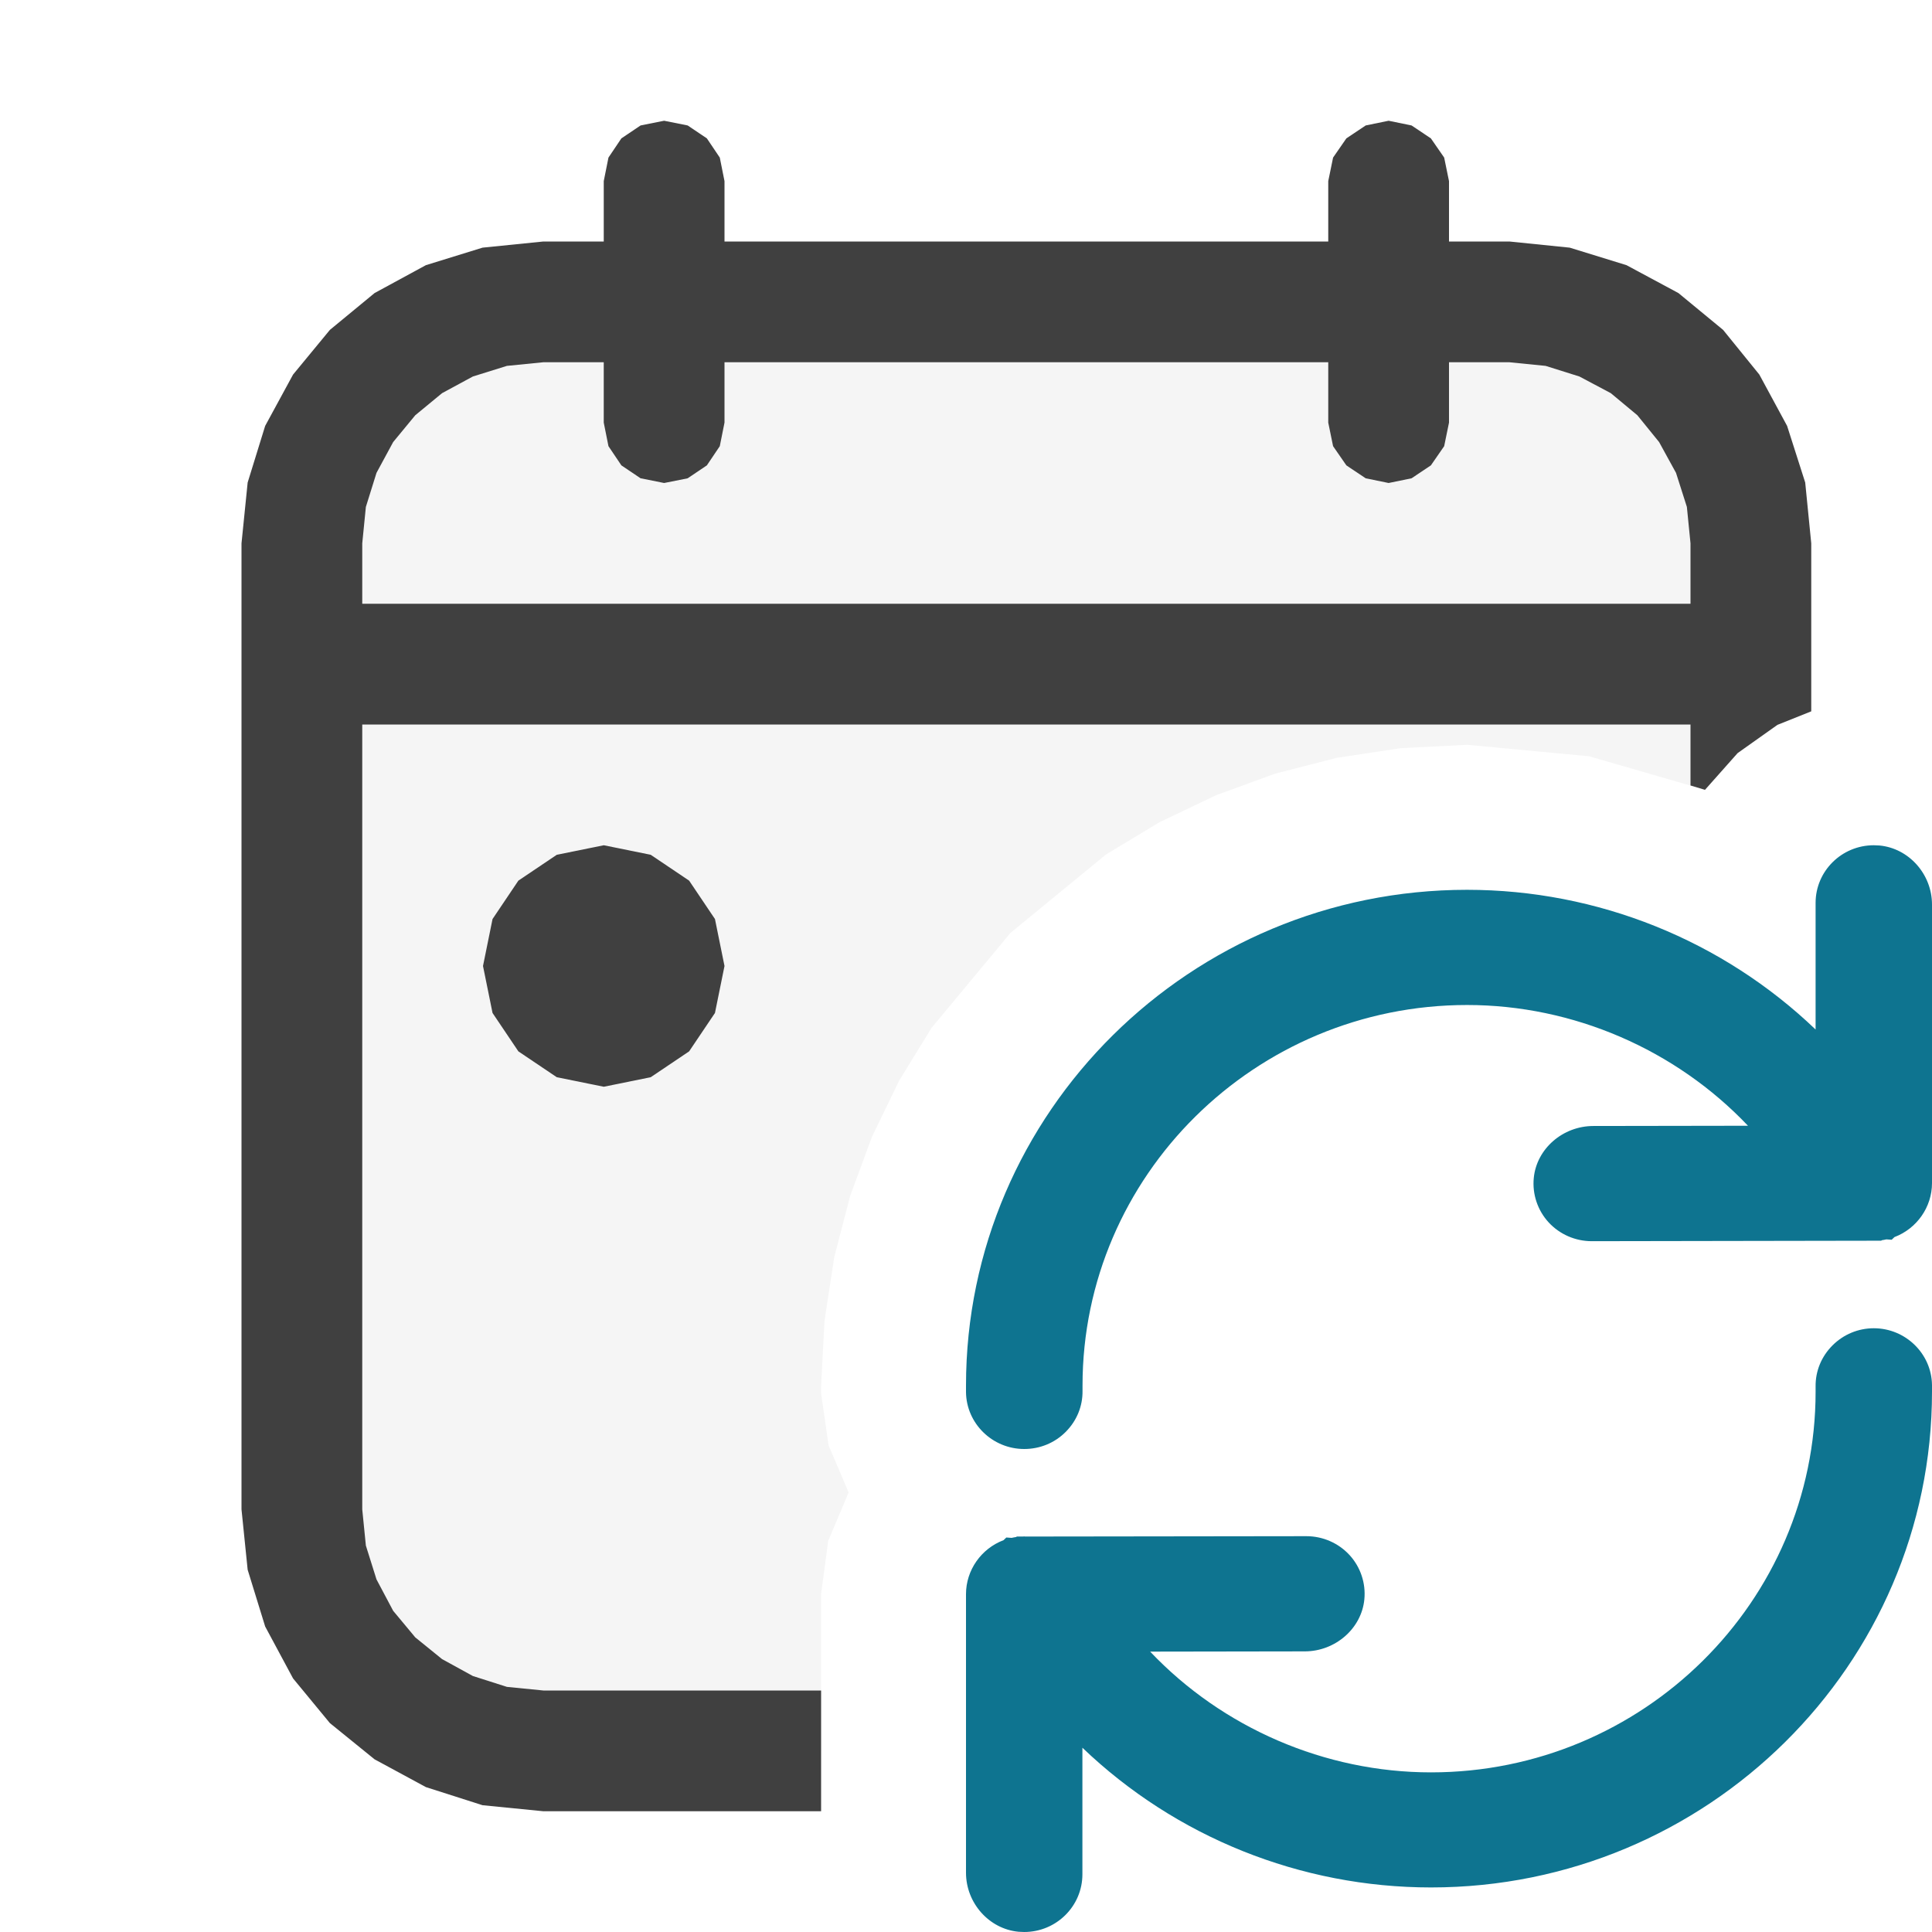
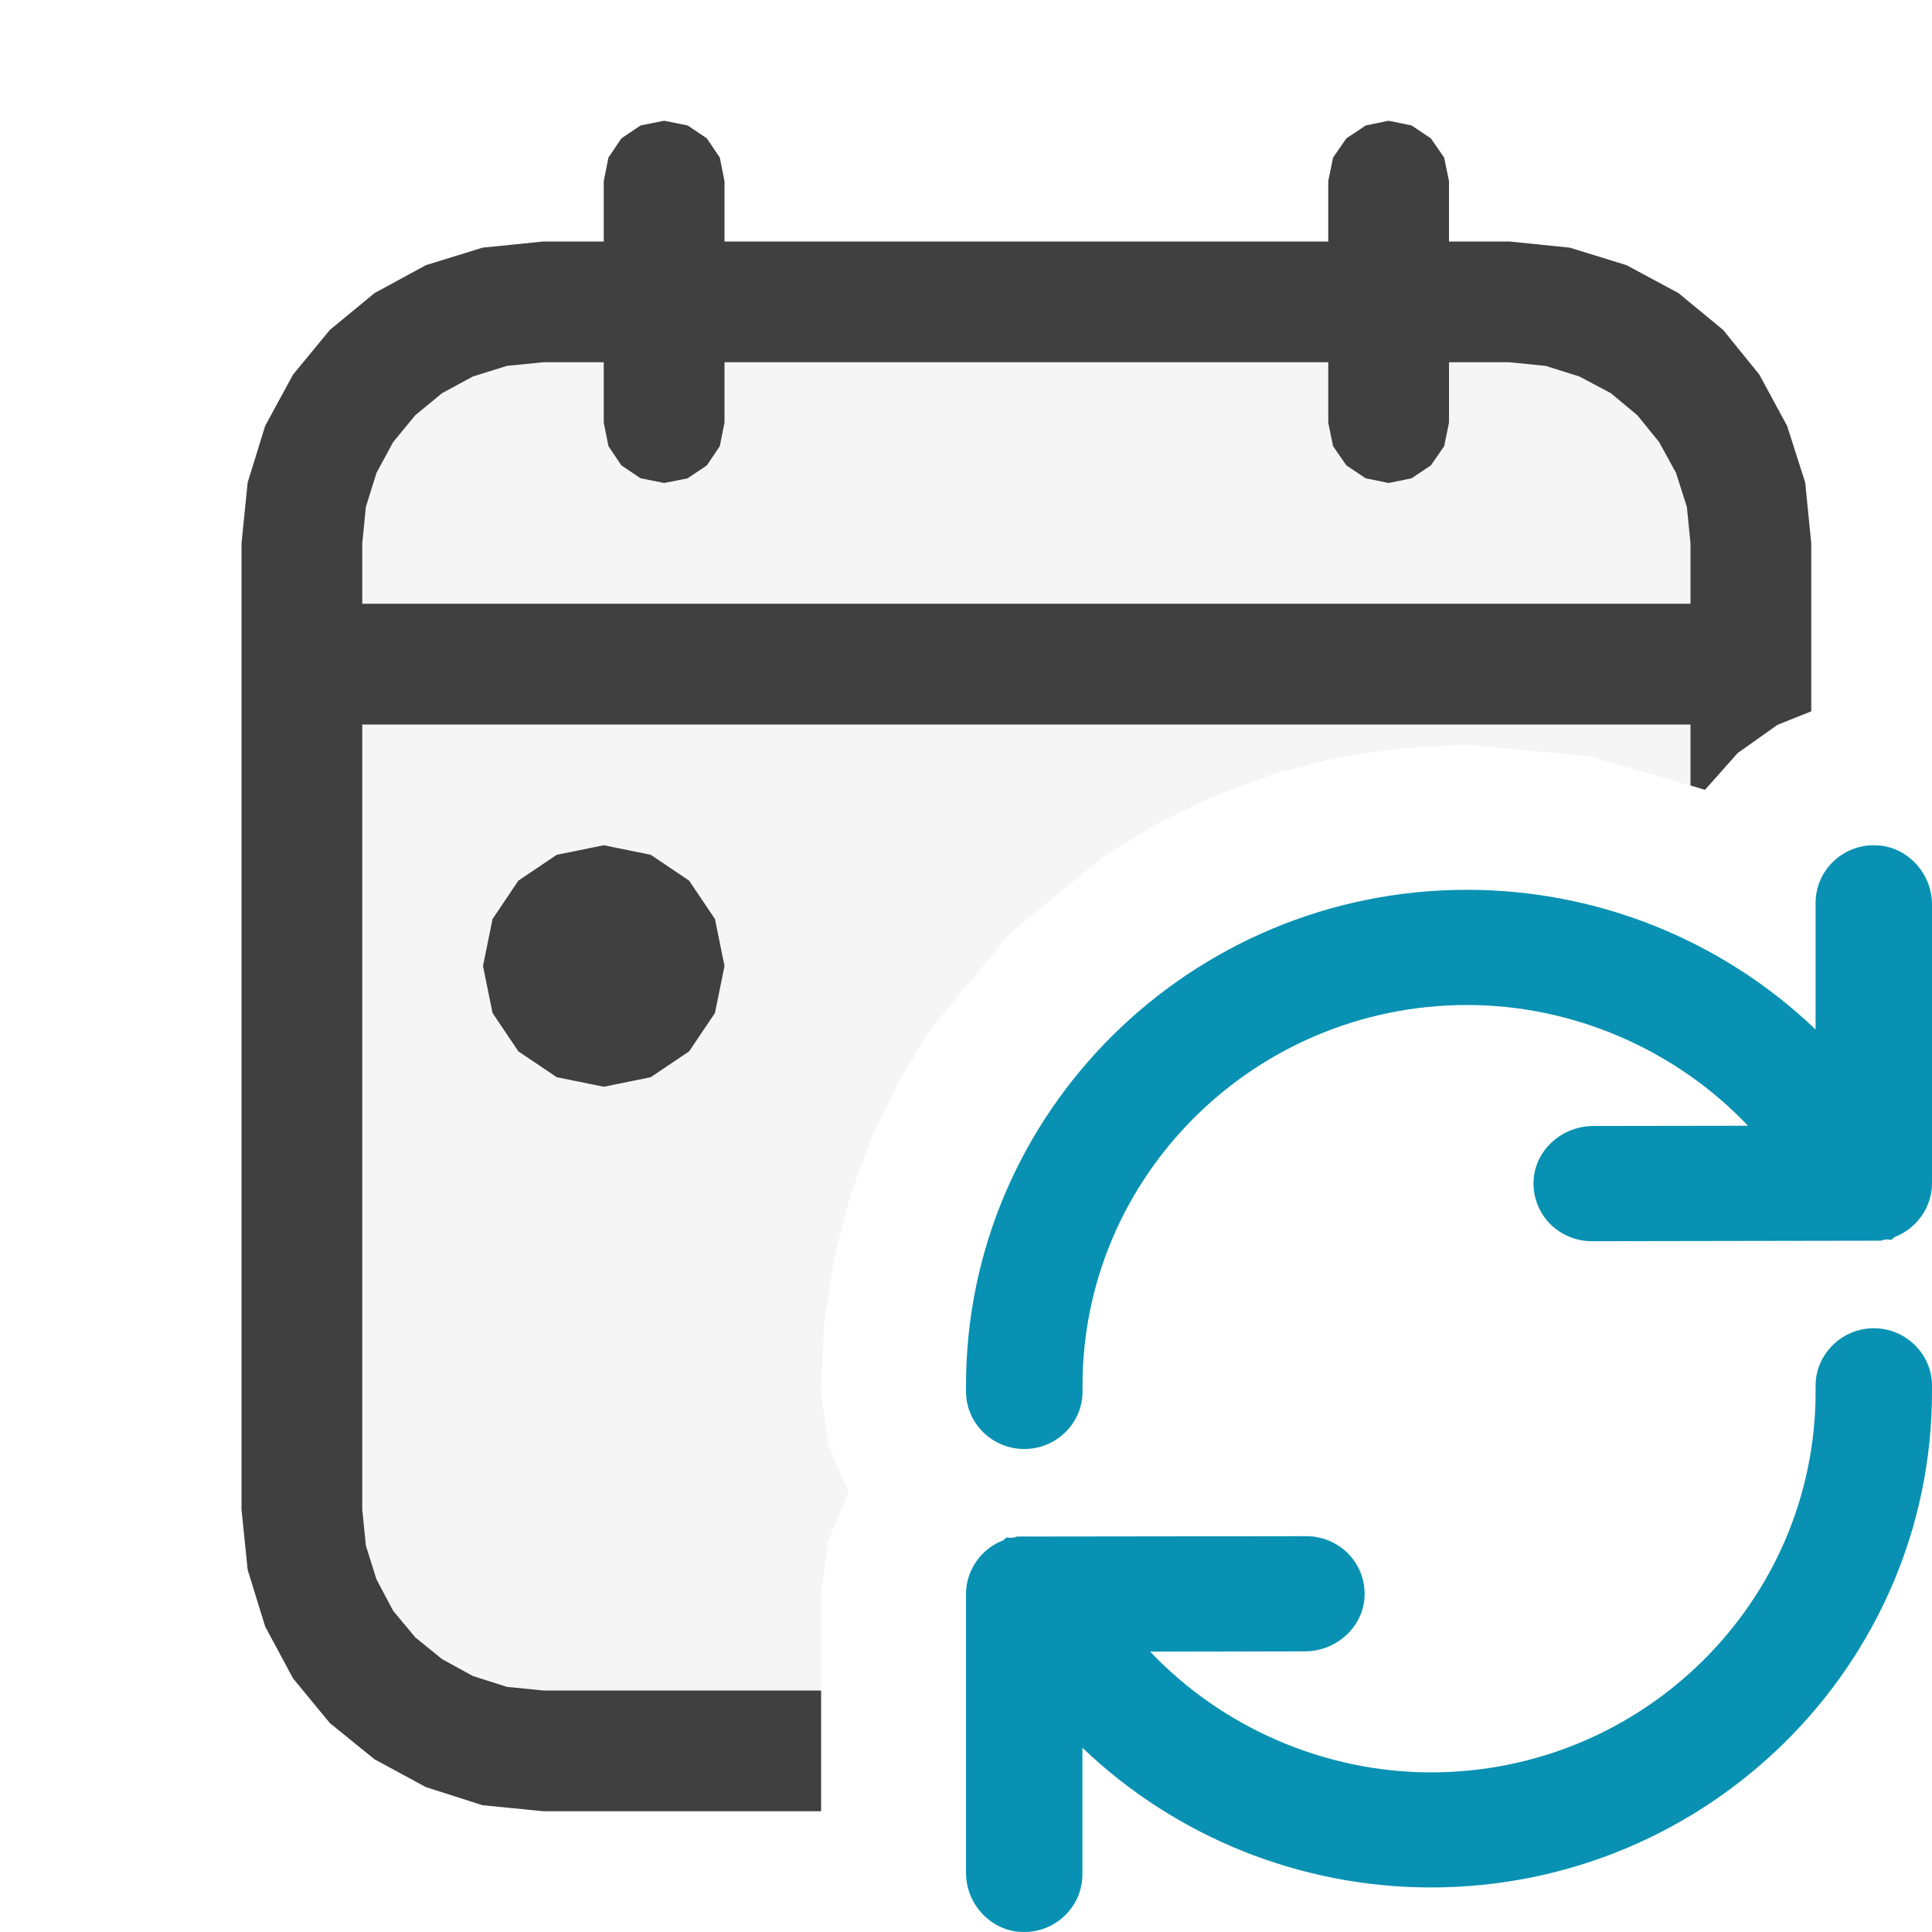
<svg xmlns="http://www.w3.org/2000/svg" version="1.1" id="Layer_1" x="0px" y="0px" width="16px" height="16px" viewBox="0 0 16 16" enable-background="new 0 0 16 16" xml:space="preserve">
  <g id="main">
    <g id="icon">
      <path d="M4.157,2.542L3.767,2.663L3.415,2.854L3.108,3.108L2.854,3.415L2.663,3.767L2.542,4.157L2.5,4.575L2.5,12.42L2.542,12.84L2.663,13.23L2.854,13.59L3.108,13.89L3.415,14.15L3.767,14.34L4.157,14.46L4.575,14.5L6.8,14.5L6.8,13.2L6.859,12.76L7.028,12.36L6.862,11.97L6.8,11.54L6.8,11.48L6.828,10.94L6.909,10.41L7.041,9.903L7.221,9.415L7.446,8.95L7.715,8.512L8.369,7.725L9.16,7.076L9.601,6.81L10.07,6.586L10.56,6.407L11.07,6.276L11.6,6.196L12.15,6.168L13.16,6.263L14.12,6.541L14.39,6.237L14.6,6.086L14.6,4.575L14.56,4.157L14.44,3.767L14.25,3.415L13.99,3.108L13.69,2.854L13.33,2.663L12.94,2.542L12.52,2.5L4.575,2.5zz" fill="#F5F5F5" />
      <path d="M3.996,2.051L3.527,2.196L3.102,2.427L2.732,2.732L2.427,3.102L2.196,3.527L2.051,3.996L2,4.5L2,12.5L2.051,13L2.196,13.47L2.427,13.9L2.732,14.27L3.102,14.57L3.527,14.8L3.996,14.95L4.5,15L6.8,15L6.8,14L4.5,14L4.198,13.97L3.916,13.88L3.661,13.74L3.439,13.56L3.256,13.34L3.118,13.08L3.03,12.8L3,12.5L3,6L14,6L14,6.505L14.12,6.541L14.39,6.237L14.72,6.003L15,5.891L15,4.5L14.95,3.996L14.8,3.527L14.57,3.102L14.27,2.732L13.9,2.427L13.47,2.196L13,2.051L12.5,2L4.5,2zM12.5,3L12.8,3.03L13.08,3.118L13.34,3.256L13.56,3.439L13.74,3.661L13.88,3.916L13.97,4.198L14,4.5L14,5L3,5L3,4.5L3.03,4.198L3.118,3.916L3.256,3.661L3.439,3.439L3.661,3.256L3.916,3.118L4.198,3.03L4.5,3zz" fill="#404040" />
      <path d="M5.305,1.039L5.146,1.146L5.039,1.305L5,1.5L5,3.5L5.039,3.695L5.146,3.854L5.305,3.961L5.5,4L5.695,3.961L5.854,3.854L5.961,3.695L6,3.5L6,1.5L5.961,1.305L5.854,1.146L5.695,1.039L5.5,1zM11.31,1.039L11.15,1.146L11.04,1.305L11,1.5L11,3.5L11.04,3.695L11.15,3.854L11.31,3.961L11.5,4L11.69,3.961L11.85,3.854L11.96,3.695L12,3.5L12,1.5L11.96,1.305L11.85,1.146L11.69,1.039L11.5,1zz" fill="#404040" />
      <path d="M4.611,7.079L4.293,7.293L4.079,7.611L4,8L4.079,8.389L4.293,8.707L4.611,8.921L5,9L5.389,8.921L5.707,8.707L5.921,8.389L6,8L5.921,7.611L5.707,7.293L5.389,7.079L5,7zz" fill="#404040" />
    </g>
    <g id="overlay">
-       <path d="M8.482,16c-0.015,0,-0.031,-0.001,-0.047,-0.002c-0.244,-0.023,-0.435,-0.238,-0.435,-0.489v-2.307c-0,-0.199,0.126,-0.377,0.311,-0.447l0.023,-0.022l0.044,0.003c0.012,-0.003,0.024,-0.005,0.037,-0.007l0.006,-0.004l0.048,0l0.016,-0.001l0.002,0.001l2.332,-0.003c0.136,0,0.266,0.057,0.357,0.156c0.091,0.099,0.136,0.233,0.123,0.367c-0.023,0.241,-0.24,0.431,-0.494,0.431l-1.28,0.002c0.599,0.631,1.447,1,2.326,1c1.756,0,3.185,-1.414,3.185,-3.152l-0,-0.042c-0.002,-0.129,0.048,-0.25,0.14,-0.342c0.091,-0.091,0.213,-0.142,0.342,-0.142c0.263,0,0.479,0.211,0.482,0.471l0,0.054c0,2.264,-1.861,4.106,-4.149,4.106c-1.082,0,-2.115,-0.418,-2.887,-1.157v1.048C8.964,15.786,8.748,16,8.482,16zM8.482,12c-0.263,0,-0.479,-0.211,-0.482,-0.471L8,11.475c0,-2.264,1.861,-4.106,4.149,-4.106c1.082,0,2.115,0.418,2.887,1.157V7.477c0,-0.263,0.216,-0.477,0.482,-0.477c0.015,0,0.031,0.001,0.047,0.002c0.244,0.023,0.435,0.238,0.435,0.489v2.307c0,0.199,-0.126,0.377,-0.311,0.447l-0.023,0.022l-0.044,-0.003c-0.012,0.003,-0.025,0.005,-0.037,0.007l-0.006,0.004l-2.397,0.004c-0.136,0,-0.266,-0.057,-0.357,-0.156c-0.091,-0.099,-0.136,-0.233,-0.123,-0.367c0.023,-0.242,0.24,-0.431,0.494,-0.431l1.28,-0.002c-0.599,-0.631,-1.447,-1,-2.326,-1c-1.756,0,-3.185,1.414,-3.185,3.152l0,0.042c0.002,0.129,-0.048,0.25,-0.14,0.342C8.734,11.95,8.612,12,8.482,12z" id="c1" fill="#0E7490" />
+       <path d="M8.482,16c-0.015,0,-0.031,-0.001,-0.047,-0.002c-0.244,-0.023,-0.435,-0.238,-0.435,-0.489v-2.307c-0,-0.199,0.126,-0.377,0.311,-0.447l0.023,-0.022l0.044,0.003c0.012,-0.003,0.024,-0.005,0.037,-0.007l0.006,-0.004l0.048,0l0.016,-0.001l0.002,0.001l2.332,-0.003c0.136,0,0.266,0.057,0.357,0.156c0.091,0.099,0.136,0.233,0.123,0.367c-0.023,0.241,-0.24,0.431,-0.494,0.431l-1.28,0.002c0.599,0.631,1.447,1,2.326,1c1.756,0,3.185,-1.414,3.185,-3.152l-0,-0.042c-0.002,-0.129,0.048,-0.25,0.14,-0.342c0.091,-0.091,0.213,-0.142,0.342,-0.142c0.263,0,0.479,0.211,0.482,0.471l0,0.054c0,2.264,-1.861,4.106,-4.149,4.106c-1.082,0,-2.115,-0.418,-2.887,-1.157v1.048C8.964,15.786,8.748,16,8.482,16zM8.482,12c-0.263,0,-0.479,-0.211,-0.482,-0.471L8,11.475c0,-2.264,1.861,-4.106,4.149,-4.106c1.082,0,2.115,0.418,2.887,1.157V7.477c0,-0.263,0.216,-0.477,0.482,-0.477c0.015,0,0.031,0.001,0.047,0.002c0.244,0.023,0.435,0.238,0.435,0.489v2.307c0,0.199,-0.126,0.377,-0.311,0.447l-0.023,0.022l-0.044,-0.003c-0.012,0.003,-0.025,0.005,-0.037,0.007l-0.006,0.004l-2.397,0.004c-0.136,0,-0.266,-0.057,-0.357,-0.156c-0.091,-0.099,-0.136,-0.233,-0.123,-0.367c0.023,-0.242,0.24,-0.431,0.494,-0.431l1.28,-0.002c-0.599,-0.631,-1.447,-1,-2.326,-1c-1.756,0,-3.185,1.414,-3.185,3.152l0,0.042c0.002,0.129,-0.048,0.25,-0.14,0.342C8.734,11.95,8.612,12,8.482,12z" id="c1" fill="#0891b2" />
    </g>
  </g>
</svg>
